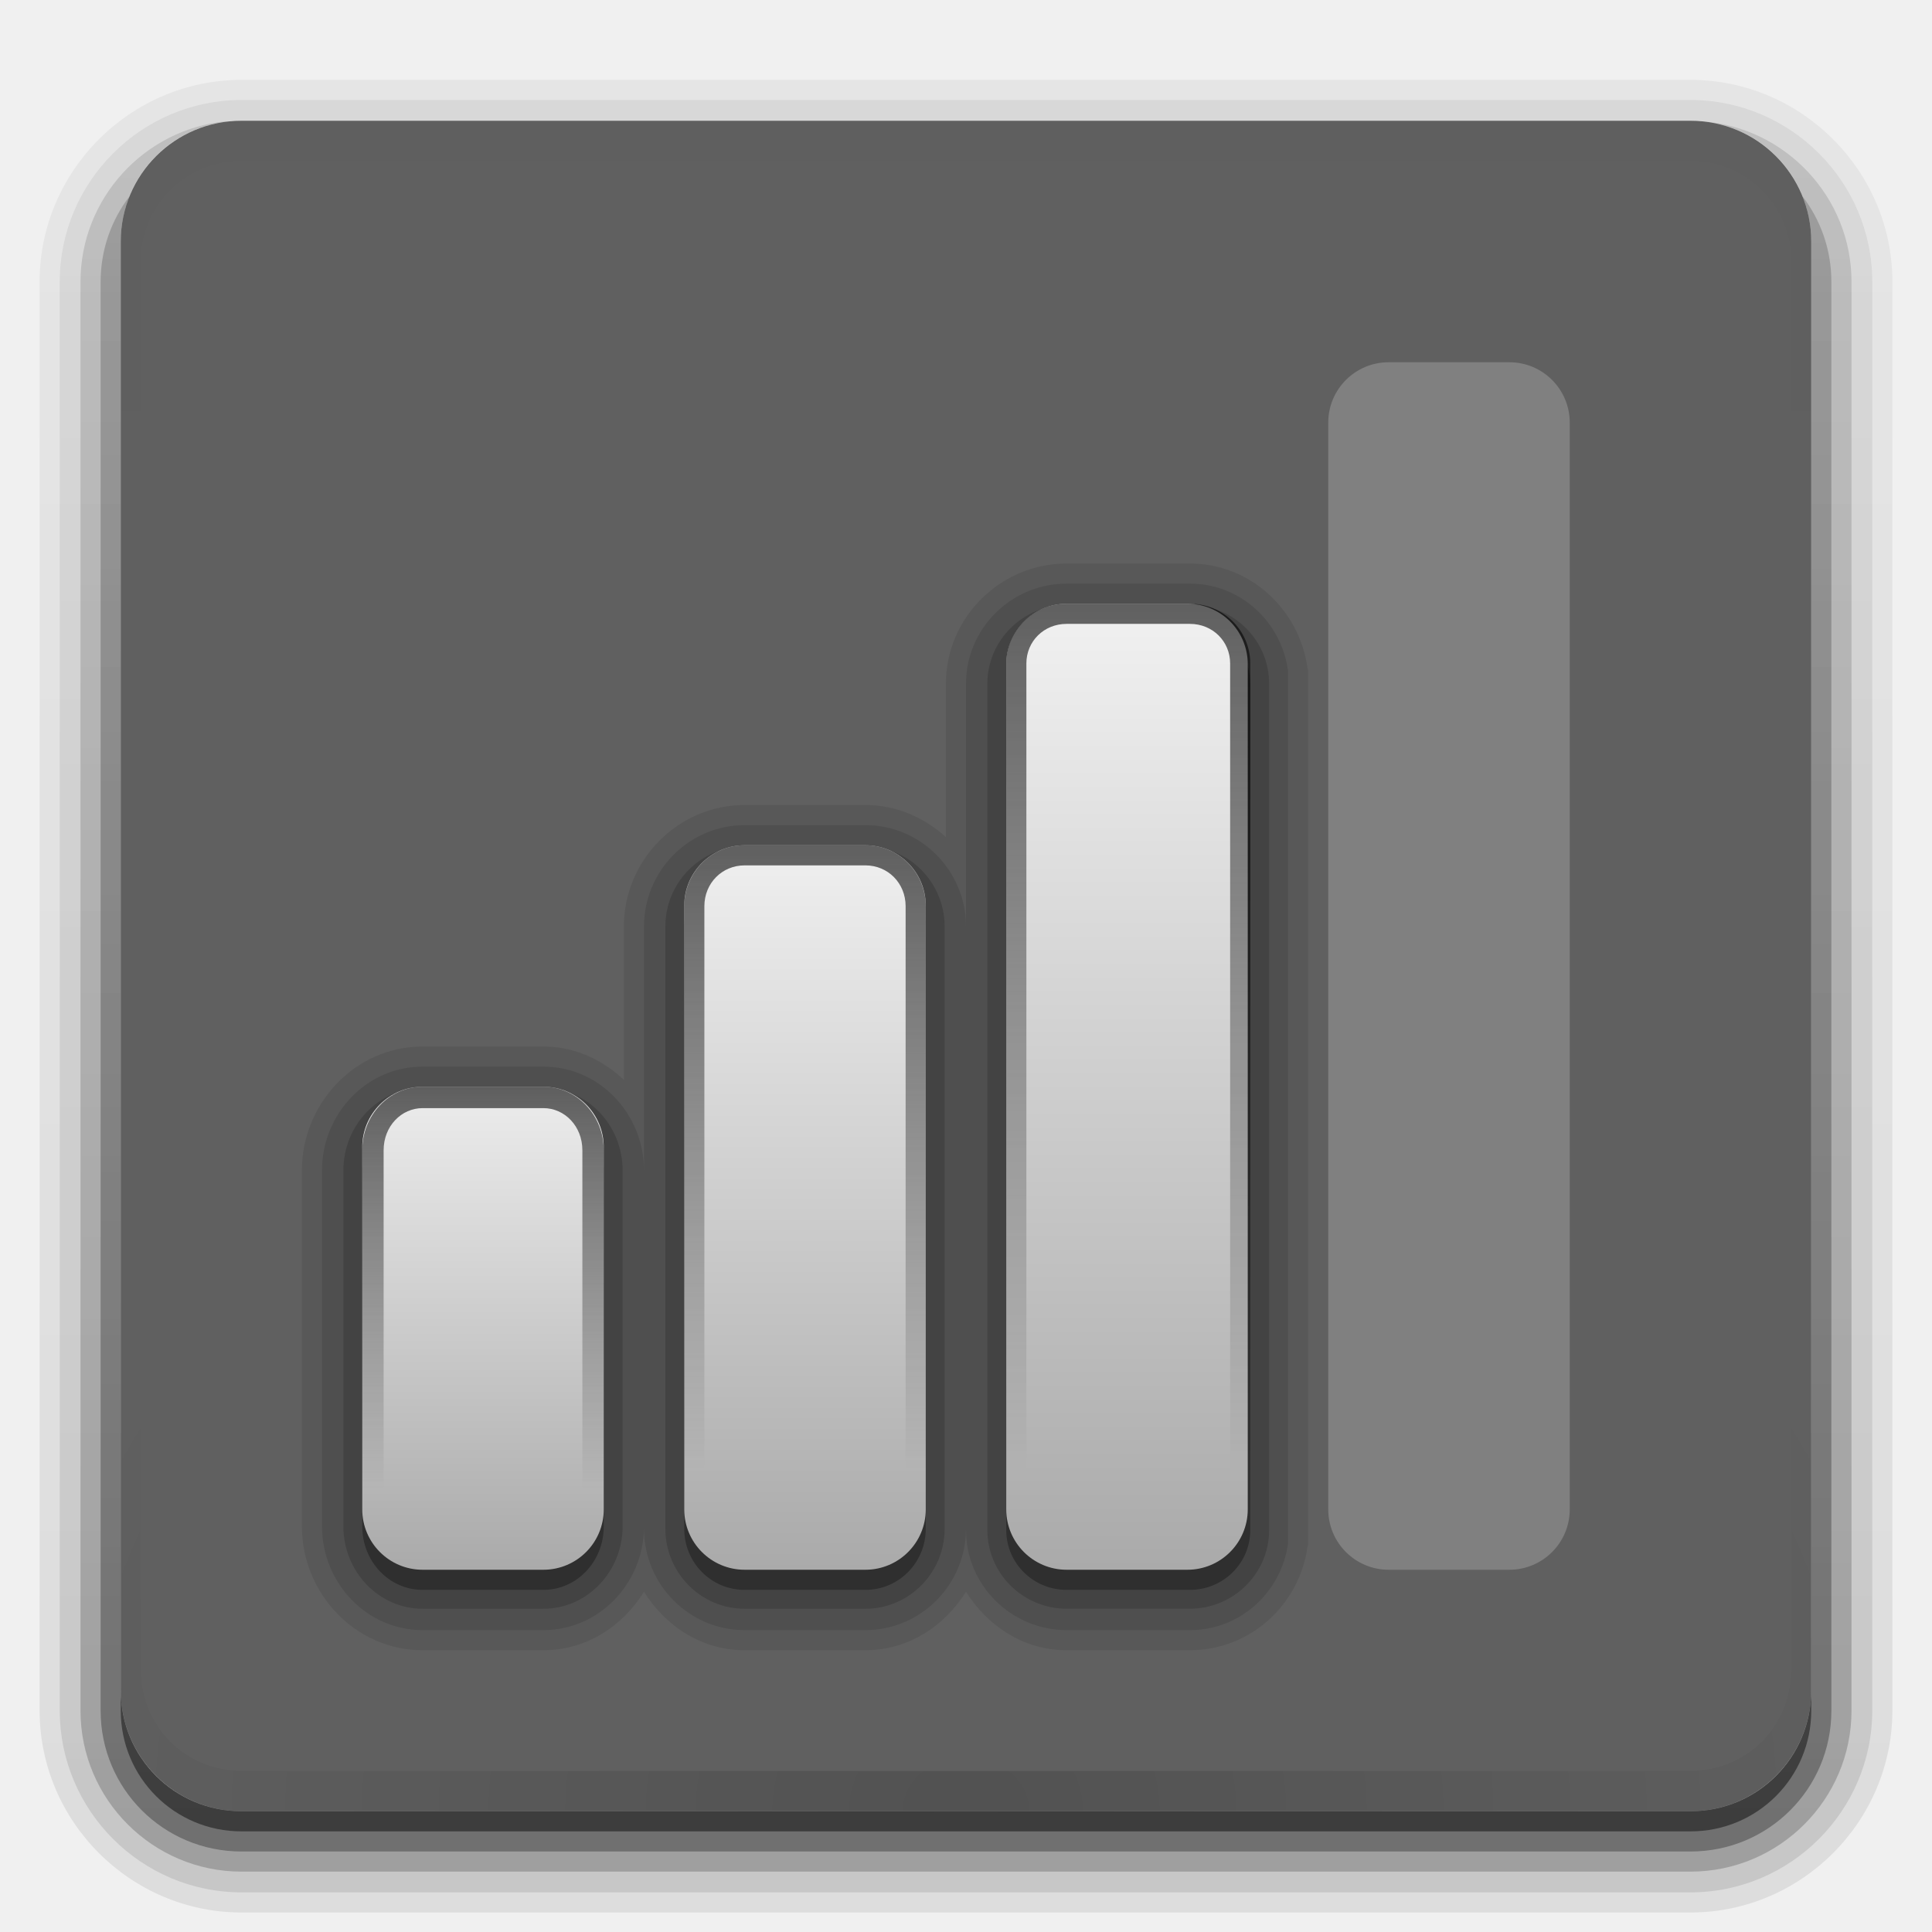
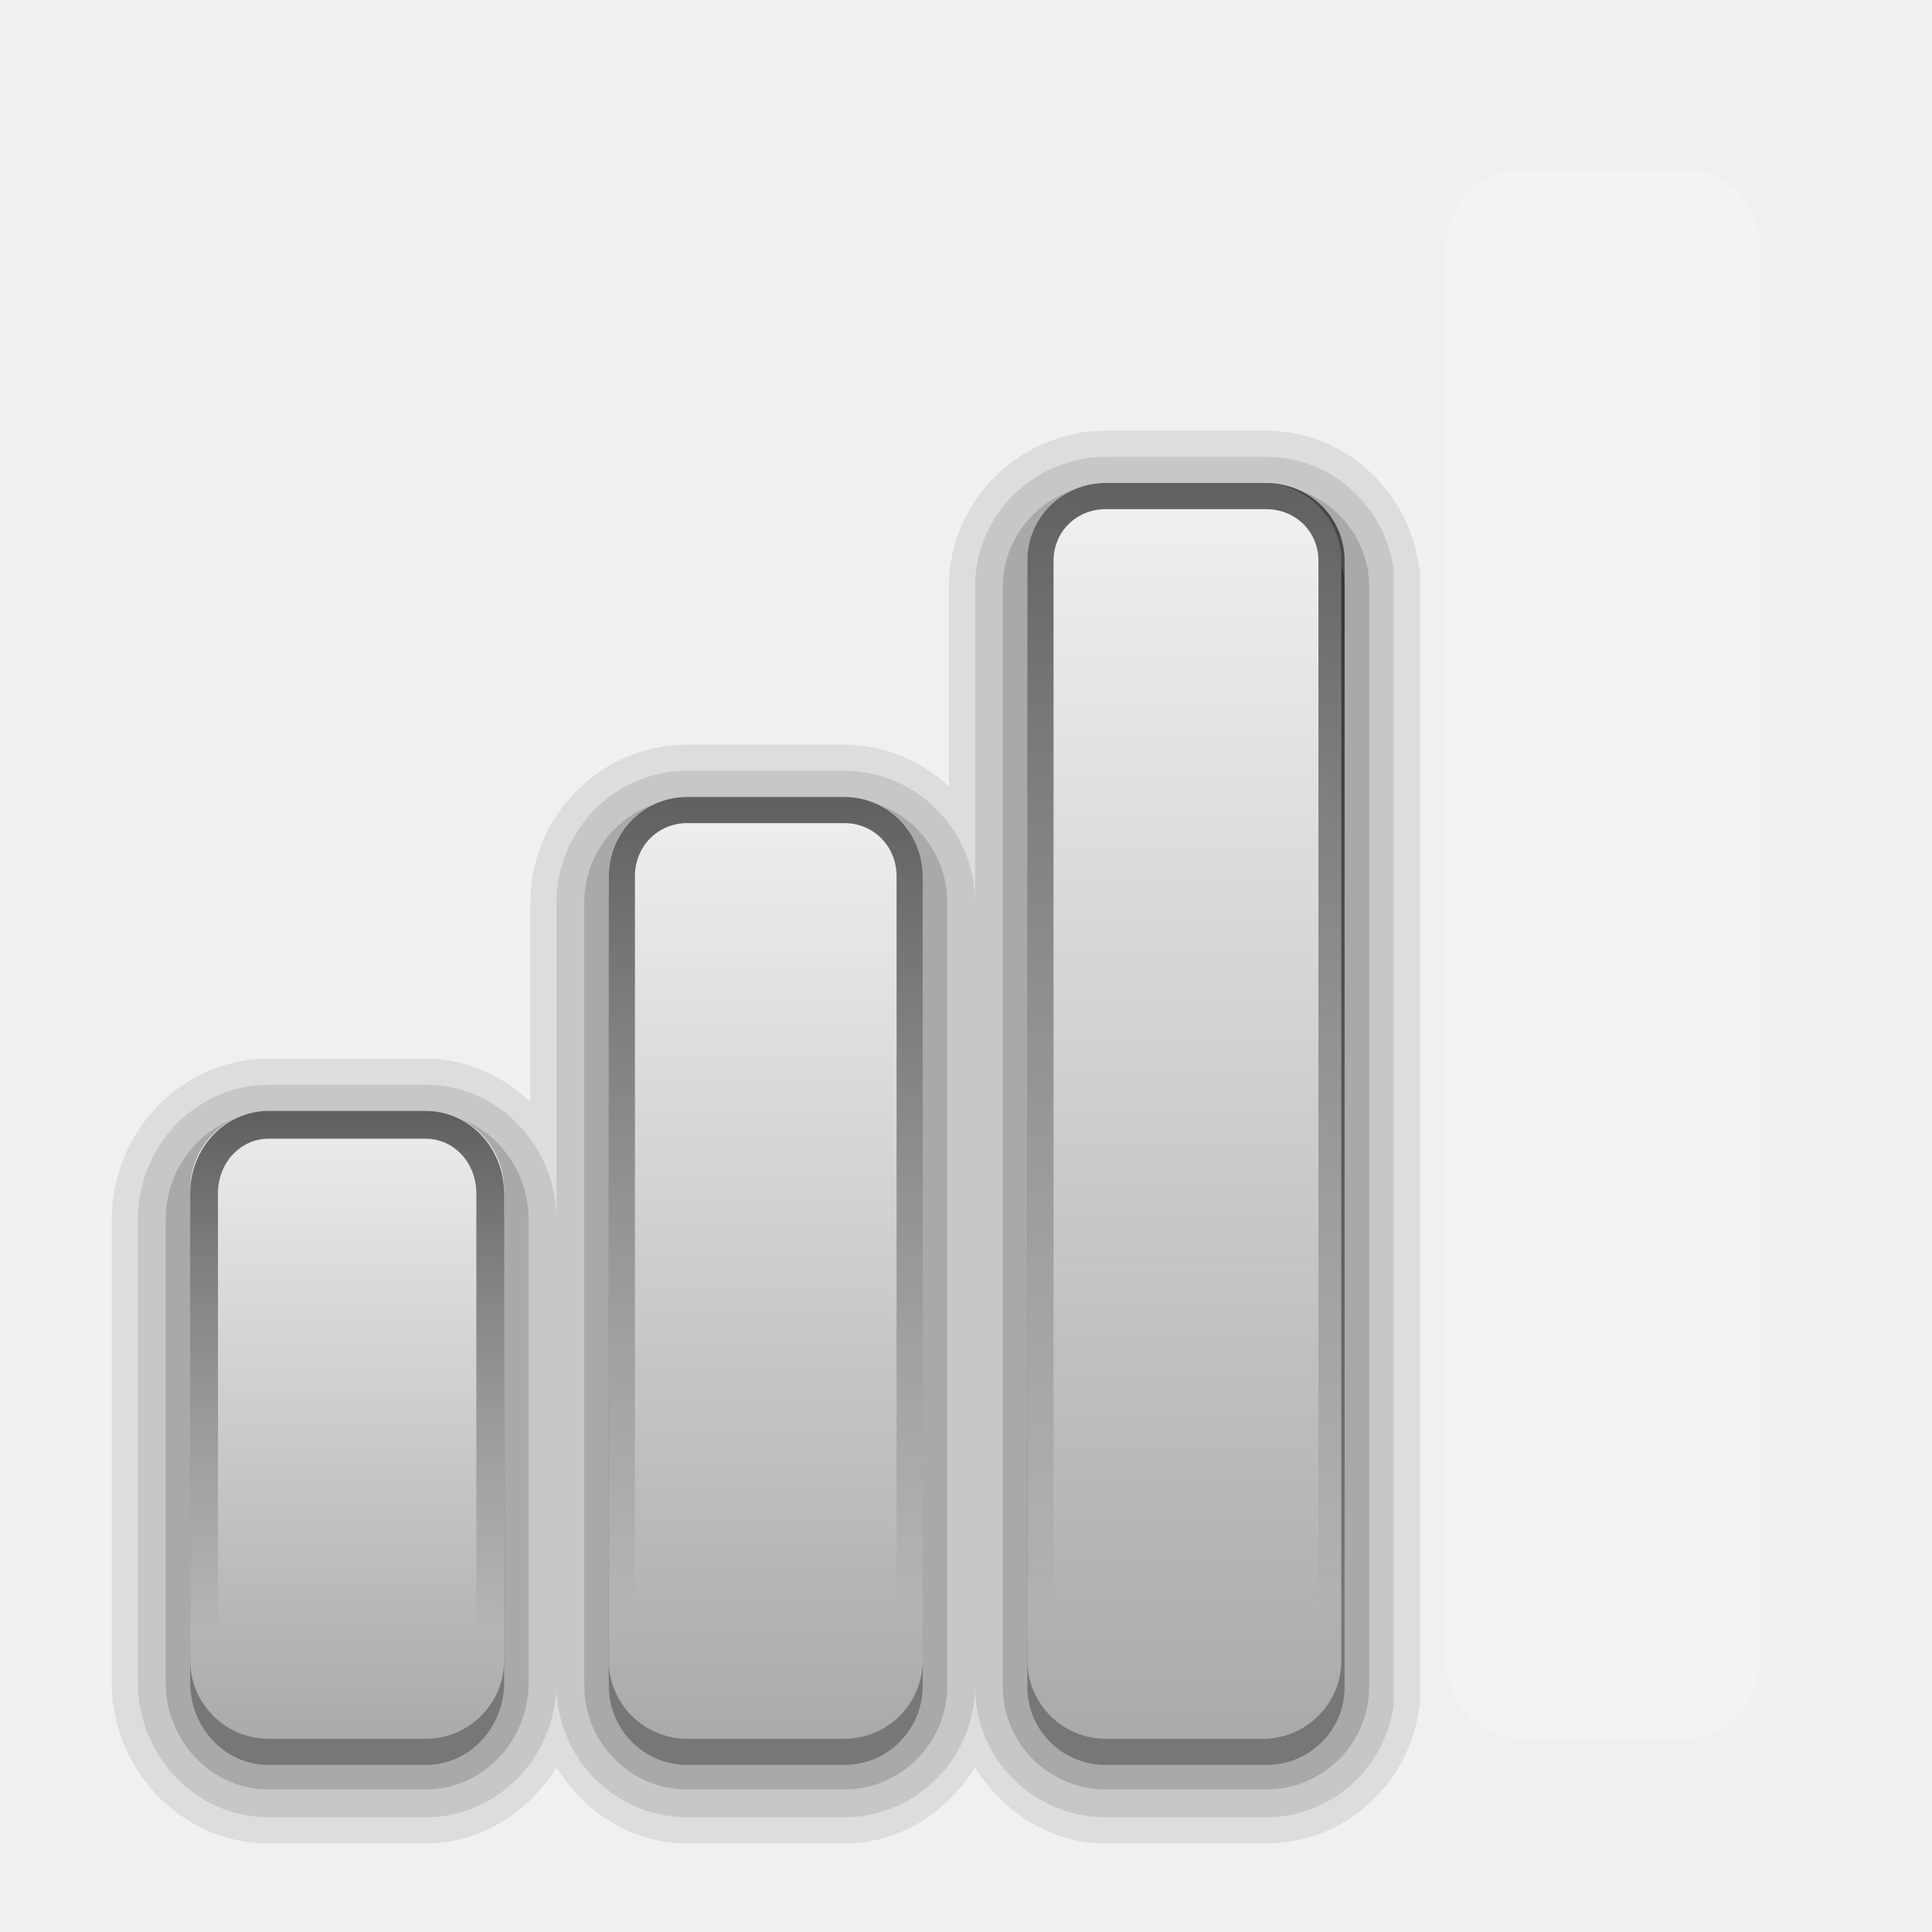
- <svg xmlns="http://www.w3.org/2000/svg" xmlns:xlink="http://www.w3.org/1999/xlink" height="96" width="96" version="1.1">
-   <defs>
+ <svg xmlns="http://www.w3.org/2000/svg" xmlns:xlink="http://www.w3.org/1999/xlink" height="96" width="96" version="1.1" id="svg2048">
+   <defs id="defs2006">
    <linearGradient id="e" stop-color="#fff">
-       <stop offset="0" />
-       <stop stop-opacity="0" offset="1" />
+       <stop offset="0" id="stop1969" />
+       <stop stop-opacity="0" offset="1" id="stop1971" />
    </linearGradient>
    <linearGradient id="a">
-       <stop stop-color="#aaa" offset="0" />
-       <stop stop-color="#f0f0f0" offset="1" />
+       <stop stop-color="#aaa" offset="0" id="stop1974" />
+       <stop stop-color="#f0f0f0" offset="1" id="stop1976" />
    </linearGradient>
    <linearGradient id="d" y2="7.016" gradientUnits="userSpaceOnUse" x2="45.448" gradientTransform="matrix(1.0059 0 0 .99417 100 0)" y1="92.54" x1="45.448">
-       <stop offset="0" />
-       <stop stop-opacity=".588" offset="1" />
+       <stop offset="0" id="stop1979" />
+       <stop stop-opacity=".588" offset="1" id="stop1981" />
    </linearGradient>
    <linearGradient id="o" y2="90.239" xlink:href="#d" gradientUnits="userSpaceOnUse" x2="32.251" gradientTransform="matrix(1,0,0,-1,0,97)" y1="6.132" x1="32.251" />
    <radialGradient id="f" xlink:href="#e" gradientUnits="userSpaceOnUse" cy="90.172" cx="48" gradientTransform="matrix(1.1573 0 0 .99591 -7.551 .19713)" r="42" />
    <linearGradient id="n" y2="63.893" xlink:href="#e" gradientUnits="userSpaceOnUse" x2="36.357" y1="6" x1="36.357" />
-     <linearGradient id="m" stop-color="#fff" y2="74" gradientUnits="userSpaceOnUse" x2="24" y1="54" x1="24">
-       <stop offset="0" />
-       <stop stop-opacity="0" offset="1" />
+     <linearGradient id="m" stop-color="#fff" y2="74" gradientUnits="userSpaceOnUse" x2="24" y1="54" x1="24" gradientTransform="matrix(1.3,0,0,1.3,-13.95,-15.00003)">
+       <stop offset="0" id="stop1987" />
+       <stop stop-opacity="0" offset="1" id="stop1989" />
    </linearGradient>
-     <linearGradient id="l" stop-color="#fff" y2="73" gradientUnits="userSpaceOnUse" x2="40" y1="42" x1="40">
-       <stop offset="0" />
-       <stop stop-opacity="0" offset="1" />
+     <linearGradient id="l" stop-color="#fff" y2="73" gradientUnits="userSpaceOnUse" x2="40" y1="42" x1="40" gradientTransform="matrix(1.3,0,0,1.3,-13.95,-15.00003)">
+       <stop offset="0" id="stop1992" />
+       <stop stop-opacity="0" offset="1" id="stop1994" />
    </linearGradient>
-     <linearGradient id="k" stop-color="#fff" y2="73" gradientUnits="userSpaceOnUse" x2="56" y1="30" x1="56">
-       <stop offset="0" />
-       <stop stop-opacity="0" offset="1" />
+     <linearGradient id="k" stop-color="#fff" y2="73" gradientUnits="userSpaceOnUse" x2="56" y1="30" x1="56" gradientTransform="matrix(1.3,0,0,1.3,-13.95,-15.00003)">
+       <stop offset="0" id="stop1997" />
+       <stop stop-opacity="0" offset="1" id="stop1999" />
    </linearGradient>
-     <linearGradient id="j" y2="-34" xlink:href="#a" gradientUnits="userSpaceOnUse" x2="24" gradientTransform="matrix(.75 0 0 .78947 4.5 79.579)" y1="-2" x1="24" />
-     <linearGradient id="i" y2="-50" xlink:href="#a" gradientUnits="userSpaceOnUse" x2="56" gradientTransform="matrix(.75 0 0 .75658 2.5 79.513)" y1="-2" x1="56" />
-     <linearGradient id="h" y2="-66" xlink:href="#a" gradientUnits="userSpaceOnUse" x2="72" gradientTransform="matrix(.75 0 0 .74013 .61111 79.48)" y1="-2" x1="72" />
+     <linearGradient id="j" y2="-34" xlink:href="#a" gradientUnits="userSpaceOnUse" x2="24" gradientTransform="matrix(0.975,0,0,1.026311,-8.1,88.45267)" y1="-2" x1="24" />
+     <linearGradient id="i" y2="-50" xlink:href="#a" gradientUnits="userSpaceOnUse" x2="56" gradientTransform="matrix(0.975,0,0,0.983554,-10.7,88.36687)" y1="-2" x1="56" />
+     <linearGradient id="h" y2="-66" xlink:href="#a" gradientUnits="userSpaceOnUse" x2="72" gradientTransform="matrix(0.975,0,0,0.962169,-13.15556,88.32397)" y1="-2" x1="72" />
    <linearGradient id="g" y2="90.239" xlink:href="#d" gradientUnits="userSpaceOnUse" x2="32.251" gradientTransform="matrix(1.0238,0,0,-1.0119,-1.1429,98.071)" y1="6.132" x1="32.251" />
  </defs>
-   <g fill="url(#g)">
-     <path opacity="0.08" d="m12 3.969c-5.511 0-10.031 4.52-10.031 10.031v71c0 5.511 4.52 10.031 10.031 10.031h72c5.511 0 10.031-4.52 10.031-10.031v-71c0-5.511-4.52-10.031-10.031-10.031h-72zm0 2.031h72c3.324 0 6 2.676 6 6v72c0 3.324-2.676 6-6 6h-72c-3.324 0-6-2.676-6-6v-72c0-3.324 2.676-6 6-6z" />
-     <path opacity=".1" d="m12 4.969c-4.972 0-9.031 4.06-9.031 9.031v71c0 4.972 4.06 9.031 9.031 9.031h72c4.972 0 9.031-4.06 9.031-9.031v-71c0-4.972-4.059-9.031-9.031-9.031h-72zm0 1.031h72c3.324 0 6 2.676 6 6v72c0 3.324-2.676 6-6 6h-72c-3.324 0-6-2.676-6-6v-72c0-3.324 2.676-6 6-6z" />
-     <path opacity=".2" d="m11.188 6.031c-4.028 0.411-7.188 3.835-7.188 7.969v71c0 4.409 3.591 8 8 8h72c4.409 0 8-3.591 8-8v-71c0-4.197-3.259-7.646-7.375-7.969 3.033 0.306 5.375 2.853 5.375 5.969v72c0 3.324-2.676 6-6 6h-72c-3.324 0-6-2.676-6-6v-72c0-3.116 2.342-5.663 5.375-5.969-0.062 0.005-0.126-0.006-0.188 0z" />
-     <path opacity=".3" d="m6.438 9.75c-0.899 1.177-1.438 2.647-1.438 4.25v71c0 3.878 3.122 7 7 7h72c3.878 0 7-3.122 7-7v-71c0-1.603-0.538-3.073-1.438-4.25 0.28 0.694 0.438 1.454 0.438 2.25v72c0 3.324-2.676 6-6 6h-72c-3.324 0-6-2.676-6-6v-72c0-0.796 0.158-1.556 0.438-2.25z" />
+   <g fill="url(#g)" id="g2016" style="display:none">
+     <path opacity="0.08" d="m 12,3.969 c -5.511,0 -10.031,4.52 -10.031,10.031 v 71 c 0,5.511 4.52,10.031 10.031,10.031 h 72 c 5.511,0 10.031,-4.52 10.031,-10.031 v -71 C 94.031,8.489 89.511,3.969 84,3.969 Z M 12,6 h 72 c 3.324,0 6,2.676 6,6 v 72 c 0,3.324 -2.676,6 -6,6 H 12 C 8.676,90 6,87.324 6,84 V 12 C 6,8.676 8.676,6 12,6 Z" id="path2008" />
+     <path opacity="0.1" d="M 12,4.969 C 7.028,4.969 2.969,9.028 2.969,14 v 71 c 0,4.972 4.06,9.031 9.031,9.031 h 72 c 4.972,0 9.031,-4.06 9.031,-9.031 V 14 c 0,-4.972 -4.059,-9.031 -9.031,-9.031 h -72 z M 12,6 h 72 c 3.324,0 6,2.676 6,6 v 72 c 0,3.324 -2.676,6 -6,6 H 12 C 8.676,90 6,87.324 6,84 V 12 C 6,8.676 8.676,6 12,6 Z" id="path2010" />
+     <path opacity="0.2" d="M 11.188,6.031 C 7.16,6.442 4,9.866 4,14 v 71 c 0,4.409 3.591,8 8,8 h 72 c 4.409,0 8,-3.591 8,-8 V 14 C 92,9.803 88.741,6.354 84.625,6.031 87.658,6.337 90,8.884 90,12 v 72 c 0,3.324 -2.676,6 -6,6 H 12 C 8.676,90 6,87.324 6,84 V 12 c 0,-3.116 2.342,-5.663 5.375,-5.969 -0.062,0.005 -0.126,-0.006 -0.188,0 z" id="path2012" />
+     <path opacity="0.3" d="M 6.438,9.75 C 5.538,10.927 5,12.397 5,14 v 71 c 0,3.878 3.122,7 7,7 h 72 c 3.878,0 7,-3.122 7,-7 V 14 C 91,12.397 90.462,10.927 89.562,9.75 89.842,10.444 90,11.204 90,12 v 72 c 0,3.324 -2.676,6 -6,6 H 12 C 8.676,90 6,87.324 6,84 V 12 C 6,11.204 6.158,10.444 6.438,9.75 Z" id="path2014" />
  </g>
-   <path opacity=".45" d="m6 84v1c0 3.324 2.676 6 6 6h72c3.324 0 6-2.676 6-6v-1c0 3.324-2.676 6-6 6h-72c-3.324 0-6-2.676-6-6z" fill="url(#o)" />
-   <rect opacity=".6" rx="6" ry="6" height="84" width="84" y="6" x="6" />
-   <path opacity="0.01" d="m12 6c-3.324 0-6 2.676-6 6v72c0 0.335 0.041 0.651 0.094 0.969 0.049 0.296 0.097 0.597 0.188 0.875 0.01 0.03 0.021 0.064 0.031 0.094 0.099 0.288 0.235 0.547 0.375 0.812 0.145 0.274 0.316 0.536 0.5 0.781 0.184 0.246 0.374 0.473 0.594 0.688 0.44 0.428 0.943 0.815 1.5 1.094 0.279 0.14 0.573 0.247 0.875 0.344-0.256-0.1-0.487-0.236-0.719-0.375-0.007-0.004-0.024 0.004-0.031 0-0.032-0.019-0.062-0.042-0.094-0.062-0.12-0.077-0.231-0.164-0.344-0.25-0.106-0.081-0.213-0.161-0.313-0.25-0.178-0.162-0.347-0.346-0.5-0.531-0.107-0.131-0.218-0.266-0.312-0.407-0.025-0.038-0.038-0.086-0.063-0.125-0.065-0.103-0.13-0.204-0.187-0.312-0.101-0.195-0.206-0.416-0.281-0.625-0.008-0.022-0.024-0.041-0.031-0.063-0.032-0.092-0.036-0.187-0.062-0.281-0.03-0.107-0.07-0.203-0.094-0.313-0.073-0.341-0.125-0.698-0.125-1.062v-72c0-2.782 2.218-5 5-5h72c2.782 0 5 2.218 5 5v72c0 0.364-0.052 0.721-0.125 1.062-0.044 0.207-0.088 0.398-0.156 0.594-0.008 0.022-0.023 0.041-0.031 0.062-0.063 0.174-0.138 0.367-0.219 0.531-0.042 0.083-0.079 0.17-0.125 0.25-0.055 0.097-0.127 0.188-0.188 0.281-0.094 0.141-0.205 0.276-0.312 0.406-0.143 0.174-0.303 0.347-0.469 0.5-0.011 0.01-0.02 0.021-0.031 0.031-0.138 0.126-0.285 0.234-0.438 0.344-0.103 0.073-0.204 0.153-0.312 0.219-0.007 0.004-0.024-0.004-0.031 0-0.232 0.139-0.463 0.275-0.719 0.375 0.302-0.097 0.596-0.204 0.875-0.344 0.557-0.279 1.06-0.666 1.5-1.094 0.22-0.214 0.409-0.442 0.594-0.688s0.355-0.508 0.5-0.781c0.14-0.265 0.276-0.525 0.375-0.812 0.01-0.031 0.021-0.063 0.031-0.094 0.09-0.278 0.139-0.579 0.188-0.875 0.053-0.318 0.094-0.634 0.094-0.969v-72c0-3.324-2.676-6-6-6h-72z" fill="url(#n)" />
-   <path opacity=".15" d="m12 90c-3.324 0-6-2.676-6-6v-72c0-0.335 0.041-0.651 0.094-0.969 0.049-0.296 0.097-0.597 0.188-0.875 0.01-0.03 0.021-0.063 0.031-0.094 0.099-0.287 0.235-0.547 0.375-0.812 0.145-0.274 0.316-0.536 0.5-0.781 0.184-0.246 0.374-0.473 0.594-0.688 0.44-0.428 0.943-0.815 1.5-1.094 0.279-0.14 0.574-0.247 0.875-0.344-0.256 0.1-0.486 0.236-0.719 0.375-0.007 0.004-0.024-0.004-0.031 0-0.032 0.019-0.062 0.043-0.094 0.062-0.12 0.077-0.231 0.164-0.344 0.25-0.106 0.081-0.213 0.161-0.312 0.25-0.178 0.161-0.347 0.345-0.5 0.531-0.107 0.13-0.218 0.265-0.312 0.406-0.025 0.038-0.038 0.086-0.063 0.125-0.065 0.103-0.13 0.204-0.187 0.312-0.101 0.195-0.206 0.416-0.281 0.625-0.008 0.022-0.024 0.041-0.031 0.063-0.032 0.092-0.036 0.187-0.062 0.281-0.03 0.107-0.07 0.203-0.094 0.312-0.073 0.342-0.125 0.699-0.125 1.062v72c0 2.782 2.218 5 5 5h72c2.782 0 5-2.218 5-5v-72c0-0.364-0.052-0.721-0.125-1.062-0.044-0.207-0.088-0.398-0.156-0.594-0.008-0.022-0.024-0.041-0.031-0.063-0.063-0.174-0.139-0.367-0.219-0.531-0.042-0.083-0.079-0.17-0.125-0.25-0.055-0.097-0.127-0.188-0.188-0.281-0.094-0.141-0.205-0.276-0.312-0.406-0.143-0.174-0.303-0.347-0.469-0.5-0.011-0.01-0.02-0.021-0.031-0.031-0.139-0.126-0.285-0.234-0.438-0.344-0.102-0.073-0.204-0.153-0.312-0.219-0.007-0.004-0.024 0.004-0.031 0-0.232-0.139-0.463-0.275-0.719-0.375 0.302 0.097 0.596 0.204 0.875 0.344 0.557 0.279 1.06 0.666 1.5 1.094 0.22 0.214 0.409 0.442 0.594 0.688s0.355 0.508 0.5 0.781c0.14 0.265 0.276 0.525 0.375 0.812 0.01 0.031 0.021 0.063 0.031 0.094 0.09 0.278 0.139 0.579 0.188 0.875 0.053 0.318 0.094 0.634 0.094 0.969v72c0 3.324-2.676 6-6 6h-72z" fill="url(#f)" />
-   <path opacity="0.08" d="m53 28c-3.283 0-6 2.68-6 5.969v7.625c-1.062-0.968-2.457-1.594-4-1.594h-6c-3.31 0-6 2.735-6 6.031v7.625c-1.057-0.995-2.431-1.656-4-1.656h-6c-3.363 0-6 2.844-6 6.156v17.688c0 3.313 2.637 6.156 6 6.156h6c2.15 0 3.944-1.204 5-2.906 1.06 1.7 2.858 2.906 5 2.906h6c2.141 0 3.94-1.207 5-2.906 1.062 1.697 2.864 2.906 5 2.906h6.125c2.999 0 5.43-2.248 5.844-5.125a0.994 0.994 0 0 0 0.031 -0.156v-43.407a0.994 0.994 0 0 0 -0.031 -0.125c-0.405-2.888-2.832-5.187-5.844-5.187h-6.125z" />
-   <path opacity=".1" d="m53 29c-2.747 0-5 2.224-5 4.969v12.062c0-2.76-2.234-5.031-5-5.031h-6c-2.766 0-5 2.271-5 5.031v12.125c0-2.792-2.196-5.156-5-5.156h-6c-2.804 0-5 2.364-5 5.156v17.688c0 2.792 2.196 5.156 5 5.156h6c2.763 0 4.937-2.293 5-5.031 0 2.76 2.234 5.031 5 5.031h6c2.744 0 4.965-2.238 5-4.969 0 2.745 2.253 4.969 5 4.969h6.125c2.504 0 4.528-1.873 4.875-4.281v-43.407c-0.34-2.422-2.361-4.312-4.875-4.312h-6.125z" />
-   <path opacity=".15" d="m53 30.062c-2.165 0-3.938 1.752-3.938 3.906v42.062c0 2.154 1.772 3.906 3.938 3.906h6.125c2.165 0 3.938-1.752 3.938-3.906v-42.062c0-2.154-1.772-3.906-3.938-3.906h-6.124zm-16 12c-2.175 0-3.938 1.79-3.938 3.969v29.938c0 2.179 1.762 3.969 3.938 3.969h6c2.175 0 3.938-1.79 3.938-3.969v-29.938c0-2.179-1.763-3.969-3.938-3.969h-6zm-16 12c-2.195 0-3.938 1.863-3.938 4.094v17.688c0 2.231 1.742 4.094 3.938 4.094h6c2.195 0 3.938-1.863 3.938-4.094v-17.688c0-2.231-1.743-4.094-3.938-4.094h-6z" />
-   <path opacity=".3" d="m53 31c-1.662 0-3 1.329-3 2.969v42.062c0 1.64 1.338 2.969 3 2.969h6.125c1.662 0 3-1.329 3-2.969v-42.062c0-1.64-1.338-2.969-3-2.969h-6.125zm-16 12c-1.662 0-3 1.355-3 3.031v29.938c0 1.676 1.338 3.031 3 3.031h6c1.662 0 3-1.355 3-3.031v-29.938c0-1.676-1.338-3.031-3-3.031h-6zm-16 12c-1.662 0-3 1.407-3 3.156v17.688c0 1.749 1.338 3.156 3 3.156h6c1.662 0 3-1.407 3-3.156v-17.688c0-1.749-1.338-3.156-3-3.156h-6z" />
-   <rect opacity=".2" rx="3" ry="3" height="60" width="12" y="18" x="66" fill="#fff" />
-   <rect rx="3" ry="3" height="48" width="12" y="30" x="50" fill="url(#h)" />
-   <rect rx="3" ry="3" height="36" width="12" y="42" x="34" fill="url(#i)" />
-   <rect rx="3" ry="3" height="24" width="12" y="54" x="18" fill="url(#j)" />
-   <path opacity=".6" d="m53 30c-1.662 0-3 1.329-3 2.969v42.062c0 1.64 1.338 2.969 3 2.969h6.125c1.662 0 3-1.329 3-2.969v-42.062c0-1.64-1.338-2.969-3-2.969h-6.125zm0 1h6.125c1.132 0 2 0.869 2 1.969v42.062c0 1.1-0.868 1.969-2 1.969h-6.125c-1.132 0-2-0.869-2-1.969v-42.062c0-1.1 0.868-1.969 2-1.969z" fill="url(#k)" />
-   <path opacity=".6" d="m37 42c-1.662 0-3 1.355-3 3.031v29.938c0 1.676 1.338 3.031 3 3.031h6c1.662 0 3-1.355 3-3.031v-29.938c0-1.676-1.338-3.031-3-3.031h-6zm0 1h6c1.122 0 2 0.884 2 2.031v29.938c0 1.147-0.878 2.031-2 2.031h-6c-1.122 0-2-0.884-2-2.031v-29.938c0-1.147 0.878-2.031 2-2.031z" fill="url(#l)" />
-   <path opacity=".6" d="m21 54c-1.662 0-3 1.407-3 3.156v17.688c0 1.749 1.338 3.156 3 3.156h6c1.662 0 3-1.407 3-3.156v-17.688c0-1.749-1.338-3.156-3-3.156h-6zm0 1.062h6c1.054 0 1.938 0.893 1.938 2.094v17.688c0 1.2-0.883 2.094-1.938 2.094h-6c-1.054 0-1.938-0.893-1.938-2.094v-17.688c0-1.2 0.883-2.094 1.938-2.094z" fill="url(#m)" />
+   <path opacity="0.45" d="m 6,84 v 1 c 0,3.324 2.676,6 6,6 h 72 c 3.324,0 6,-2.676 6,-6 v -1 c 0,3.324 -2.676,6 -6,6 H 12 C 8.676,90 6,87.324 6,84 Z" fill="url(#o)" id="path2018" style="display:none" />
+   <rect opacity="0.6" rx="6" ry="6" height="84" width="84" y="6" x="6" id="rect2020" style="display:none" />
+   <path opacity="0.01" d="M 12,6 C 8.676,6 6,8.676 6,12 v 72 c 0,0.335 0.041,0.651 0.094,0.969 0.049,0.296 0.097,0.597 0.188,0.875 0.01,0.03 0.021,0.064 0.031,0.094 0.099,0.288 0.235,0.547 0.375,0.812 0.145,0.274 0.316,0.536 0.5,0.781 0.184,0.246 0.374,0.473 0.594,0.688 0.44,0.428 0.943,0.815 1.5,1.094 0.279,0.14 0.573,0.247 0.875,0.344 -0.256,-0.1 -0.487,-0.236 -0.719,-0.375 -0.007,-0.004 -0.024,0.004 -0.031,0 -0.032,-0.019 -0.062,-0.042 -0.094,-0.062 -0.12,-0.077 -0.231,-0.164 -0.344,-0.25 -0.106,-0.081 -0.213,-0.161 -0.313,-0.25 -0.178,-0.162 -0.347,-0.346 -0.5,-0.531 -0.107,-0.131 -0.218,-0.266 -0.312,-0.407 -0.025,-0.038 -0.038,-0.086 -0.063,-0.125 -0.065,-0.103 -0.13,-0.204 -0.187,-0.312 -0.101,-0.195 -0.206,-0.416 -0.281,-0.625 -0.008,-0.022 -0.024,-0.041 -0.031,-0.063 -0.032,-0.092 -0.036,-0.187 -0.062,-0.281 -0.03,-0.107 -0.07,-0.203 -0.094,-0.313 -0.073,-0.341 -0.125,-0.698 -0.125,-1.062 v -72 c 0,-2.782 2.218,-5 5,-5 h 72 c 2.782,0 5,2.218 5,5 v 72 c 0,0.364 -0.052,0.721 -0.125,1.062 -0.044,0.207 -0.088,0.398 -0.156,0.594 -0.008,0.022 -0.023,0.041 -0.031,0.062 -0.063,0.174 -0.138,0.367 -0.219,0.531 -0.042,0.083 -0.079,0.17 -0.125,0.25 -0.055,0.097 -0.127,0.188 -0.188,0.281 -0.094,0.141 -0.205,0.276 -0.312,0.406 -0.143,0.174 -0.303,0.347 -0.469,0.5 -0.011,0.01 -0.02,0.021 -0.031,0.031 -0.138,0.126 -0.285,0.234 -0.438,0.344 -0.103,0.073 -0.204,0.153 -0.312,0.219 -0.007,0.004 -0.024,-0.004 -0.031,0 -0.232,0.139 -0.463,0.275 -0.719,0.375 0.302,-0.097 0.596,-0.204 0.875,-0.344 0.557,-0.279 1.06,-0.666 1.5,-1.094 0.22,-0.214 0.409,-0.442 0.594,-0.688 0.184,-0.246 0.355,-0.508 0.5,-0.781 0.14,-0.265 0.276,-0.525 0.375,-0.812 0.01,-0.031 0.021,-0.063 0.031,-0.094 0.09,-0.278 0.139,-0.579 0.188,-0.875 0.053,-0.318 0.094,-0.634 0.094,-0.969 V 12 c 0,-3.324 -2.676,-6 -6,-6 h -72 z" fill="url(#n)" id="path2022" style="display:none" />
+   <path opacity="0.15" d="M 12,90 C 8.676,90 6,87.324 6,84 V 12 c 0,-0.335 0.041,-0.651 0.094,-0.969 0.049,-0.296 0.097,-0.597 0.188,-0.875 0.01,-0.03 0.021,-0.063 0.031,-0.094 0.099,-0.287 0.235,-0.547 0.375,-0.812 0.145,-0.274 0.316,-0.536 0.5,-0.781 0.184,-0.246 0.374,-0.473 0.594,-0.688 0.44,-0.428 0.943,-0.815 1.5,-1.094 0.279,-0.14 0.574,-0.247 0.875,-0.344 -0.256,0.1 -0.486,0.236 -0.719,0.375 -0.007,0.004 -0.024,-0.004 -0.031,0 -0.032,0.019 -0.062,0.043 -0.094,0.062 -0.12,0.077 -0.231,0.164 -0.344,0.25 -0.106,0.081 -0.213,0.161 -0.312,0.25 -0.178,0.161 -0.347,0.345 -0.5,0.531 -0.107,0.13 -0.218,0.265 -0.312,0.406 -0.025,0.038 -0.038,0.086 -0.063,0.125 -0.065,0.103 -0.13,0.204 -0.187,0.312 -0.101,0.195 -0.206,0.416 -0.281,0.625 -0.008,0.022 -0.024,0.041 -0.031,0.063 -0.032,0.092 -0.036,0.187 -0.062,0.281 -0.03,0.107 -0.07,0.203 -0.094,0.312 -0.073,0.342 -0.125,0.699 -0.125,1.062 v 72 c 0,2.782 2.218,5 5,5 h 72 c 2.782,0 5,-2.218 5,-5 v -72 c 0,-0.364 -0.052,-0.721 -0.125,-1.062 -0.044,-0.207 -0.088,-0.398 -0.156,-0.594 -0.008,-0.022 -0.024,-0.041 -0.031,-0.063 -0.063,-0.174 -0.139,-0.367 -0.219,-0.531 -0.042,-0.083 -0.079,-0.17 -0.125,-0.25 -0.055,-0.097 -0.127,-0.188 -0.188,-0.281 -0.094,-0.141 -0.205,-0.276 -0.312,-0.406 -0.143,-0.174 -0.303,-0.347 -0.469,-0.5 -0.011,-0.01 -0.02,-0.021 -0.031,-0.031 -0.139,-0.126 -0.285,-0.234 -0.438,-0.344 -0.102,-0.073 -0.204,-0.153 -0.312,-0.219 -0.007,-0.004 -0.024,0.004 -0.031,0 -0.232,-0.139 -0.463,-0.275 -0.719,-0.375 0.302,0.097 0.596,0.204 0.875,0.344 0.557,0.279 1.06,0.666 1.5,1.094 0.22,0.214 0.409,0.442 0.594,0.688 0.184,0.246 0.355,0.508 0.5,0.781 0.14,0.265 0.276,0.525 0.375,0.812 0.01,0.031 0.021,0.063 0.031,0.094 0.09,0.278 0.139,0.579 0.188,0.875 0.053,0.318 0.094,0.634 0.094,0.969 v 72 c 0,3.324 -2.676,6 -6,6 h -72 z" fill="url(#f)" id="path2024" style="display:none" />
+   <path opacity="0.08" d="m 54.95,21.4 c -4.268,0 -7.8,3.484 -7.8,7.759 v 9.912 c -1.381,-1.258 -3.194,-2.072 -5.2,-2.072 h -7.8 c -4.303,0 -7.8,3.556 -7.8,7.841 v 9.912 c -1.374,-1.294 -3.16,-2.153 -5.2,-2.153 h -7.8 c -4.372,0 -7.8,3.697 -7.8,8.003 v 22.994 c 0,4.307 3.428,8.003 7.8,8.003 h 7.8 c 2.795,0 5.128,-1.565 6.5,-3.778 1.378,2.21 3.715,3.778 6.5,3.778 h 7.8 c 2.784,0 5.122,-1.57 6.5,-3.778 1.381,2.206 3.723,3.778 6.5,3.778 h 7.963 c 3.899,0 7.059,-2.923 7.597,-6.662 a 1.292,1.292 0 0 0 0.04,-0.203 v -56.429 a 1.292,1.292 0 0 0 -0.041,-0.163 c -0.526,-3.754 -3.682,-6.743 -7.597,-6.743 h -7.963 z" id="path2026" style="stroke-width:1.3" />
+   <path opacity="0.1" d="m 54.95,22.7 c -3.57,0 -6.5,2.891 -6.5,6.459 v 15.681 c 0,-3.588 -2.904,-6.54 -6.5,-6.54 h -7.8 c -3.596,0 -6.5,2.953 -6.5,6.541 v 15.762 c 0,-3.63 -2.855,-6.703 -6.5,-6.703 h -7.8 c -3.646,0 -6.5,3.074 -6.5,6.703 v 22.994 c 0,3.63 2.855,6.703 6.5,6.703 h 7.8 c 3.592,0 6.418,-2.981 6.5,-6.541 0,3.588 2.904,6.54 6.5,6.54 h 7.8 c 3.568,0 6.455,-2.909 6.5,-6.459 0,3.568 2.929,6.46 6.5,6.46 h 7.963 c 3.255,0 5.886,-2.435 6.338,-5.565 v -56.429 c -0.442,-3.149 -3.069,-5.606 -6.338,-5.606 H 54.95 Z" id="path2028" style="stroke-width:1.3" />
+   <path opacity="0.15" d="m 54.95,24.081 c -2.815,0 -5.119,2.278 -5.119,5.078 v 54.681 c 0,2.8 2.304,5.078 5.119,5.078 h 7.963 c 2.815,0 5.119,-2.278 5.119,-5.078 v -54.681 c 0,-2.8 -2.304,-5.078 -5.119,-5.078 h -7.961 z m -20.8,15.6 c -2.828,0 -5.119,2.326 -5.119,5.159 v 38.919 c 0,2.833 2.291,5.159 5.119,5.159 h 7.8 c 2.828,0 5.119,-2.326 5.119,-5.159 v -38.919 c 0,-2.833 -2.292,-5.16 -5.119,-5.16 h -7.8 z m -20.8,15.6 c -2.854,0 -5.119,2.421 -5.119,5.322 v 22.994 c 0,2.9 2.265,5.322 5.119,5.322 h 7.8 c 2.854,0 5.119,-2.421 5.119,-5.322 v -22.994 c 0,-2.9 -2.266,-5.322 -5.119,-5.322 h -7.8 z" id="path2030" style="stroke-width:1.3" />
+   <path opacity="0.3" d="m 54.95,25.3 c -2.161,0 -3.9,1.727 -3.9,3.859 v 54.681 c 0,2.132 1.739,3.86 3.9,3.86 h 7.963 c 2.161,0 3.9,-1.727 3.9,-3.859 v -54.681 c 0,-2.132 -1.739,-3.86 -3.9,-3.86 z m -20.8,15.6 c -2.161,0 -3.9,1.761 -3.9,3.941 v 38.919 c 0,2.179 1.739,3.94 3.9,3.94 h 7.8 c 2.161,0 3.9,-1.761 3.9,-3.941 v -38.919 c 0,-2.179 -1.739,-3.94 -3.9,-3.94 z m -20.8,15.6 c -2.161,0 -3.9,1.829 -3.9,4.103 v 22.994 c 0,2.274 1.739,4.103 3.9,4.103 h 7.8 c 2.161,0 3.9,-1.829 3.9,-4.103 v -22.994 c 0,-2.274 -1.739,-4.103 -3.9,-4.103 z" id="path2032" style="stroke-width:1.3" />
+   <rect opacity="0.2" rx="3.9" ry="3.9" height="78" width="15.6" y="8.4" x="71.85" fill="#ffffff" id="rect2034" style="stroke-width:1.3" />
+   <rect rx="3.9" ry="3.9" height="62.4" width="15.6" y="24" x="51.05" fill="url(#h)" id="rect2036" style="fill:url(#h);stroke-width:1.3" />
+   <rect rx="3.9" ry="3.9" height="46.8" width="15.6" y="39.6" x="30.25" fill="url(#i)" id="rect2038" style="fill:url(#i);stroke-width:1.3" />
+   <rect rx="3.9" ry="3.9" height="31.2" width="15.6" y="55.2" x="9.45" fill="url(#j)" id="rect2040" style="fill:url(#j);stroke-width:1.3" />
+   <path opacity="0.6" d="m 54.95,24 c -2.161,0 -3.9,1.727 -3.9,3.859 v 54.681 c 0,2.132 1.739,3.86 3.9,3.86 h 7.963 c 2.161,0 3.9,-1.727 3.9,-3.859 v -54.681 c 0,-2.132 -1.739,-3.86 -3.9,-3.86 z m 0,1.3 h 7.963 c 1.472,0 2.6,1.13 2.6,2.559 v 54.681 c 0,1.43 -1.128,2.56 -2.6,2.56 H 54.95 c -1.472,0 -2.6,-1.13 -2.6,-2.559 v -54.681 c 0,-1.43 1.128,-2.56 2.6,-2.56 z" fill="url(#k)" id="path2042" style="fill:url(#k);stroke-width:1.3" />
+   <path opacity="0.6" d="m 34.15,39.6 c -2.161,0 -3.9,1.761 -3.9,3.941 v 38.919 c 0,2.179 1.739,3.94 3.9,3.94 h 7.8 c 2.161,0 3.9,-1.761 3.9,-3.941 v -38.919 c 0,-2.179 -1.739,-3.94 -3.9,-3.94 z m 0,1.3 h 7.8 c 1.458,0 2.6,1.149 2.6,2.641 v 38.919 c 0,1.491 -1.141,2.64 -2.6,2.64 h -7.8 c -1.458,0 -2.6,-1.149 -2.6,-2.641 v -38.919 c 0,-1.491 1.141,-2.64 2.6,-2.64 z" fill="url(#l)" id="path2044" style="fill:url(#l);stroke-width:1.3" />
+   <path opacity="0.6" d="m 13.35,55.2 c -2.161,0 -3.9,1.829 -3.9,4.103 v 22.994 c 0,2.274 1.739,4.103 3.9,4.103 h 7.8 c 2.161,0 3.9,-1.829 3.9,-4.103 v -22.994 c 0,-2.274 -1.739,-4.103 -3.9,-4.103 z m 0,1.381 h 7.8 c 1.37,0 2.519,1.161 2.519,2.722 v 22.994 c 0,1.56 -1.148,2.722 -2.519,2.722 h -7.8 c -1.37,0 -2.519,-1.161 -2.519,-2.722 v -22.994 c 0,-1.56 1.148,-2.722 2.519,-2.722 z" fill="url(#m)" id="path2046" style="fill:url(#m);stroke-width:1.3" />
</svg>
